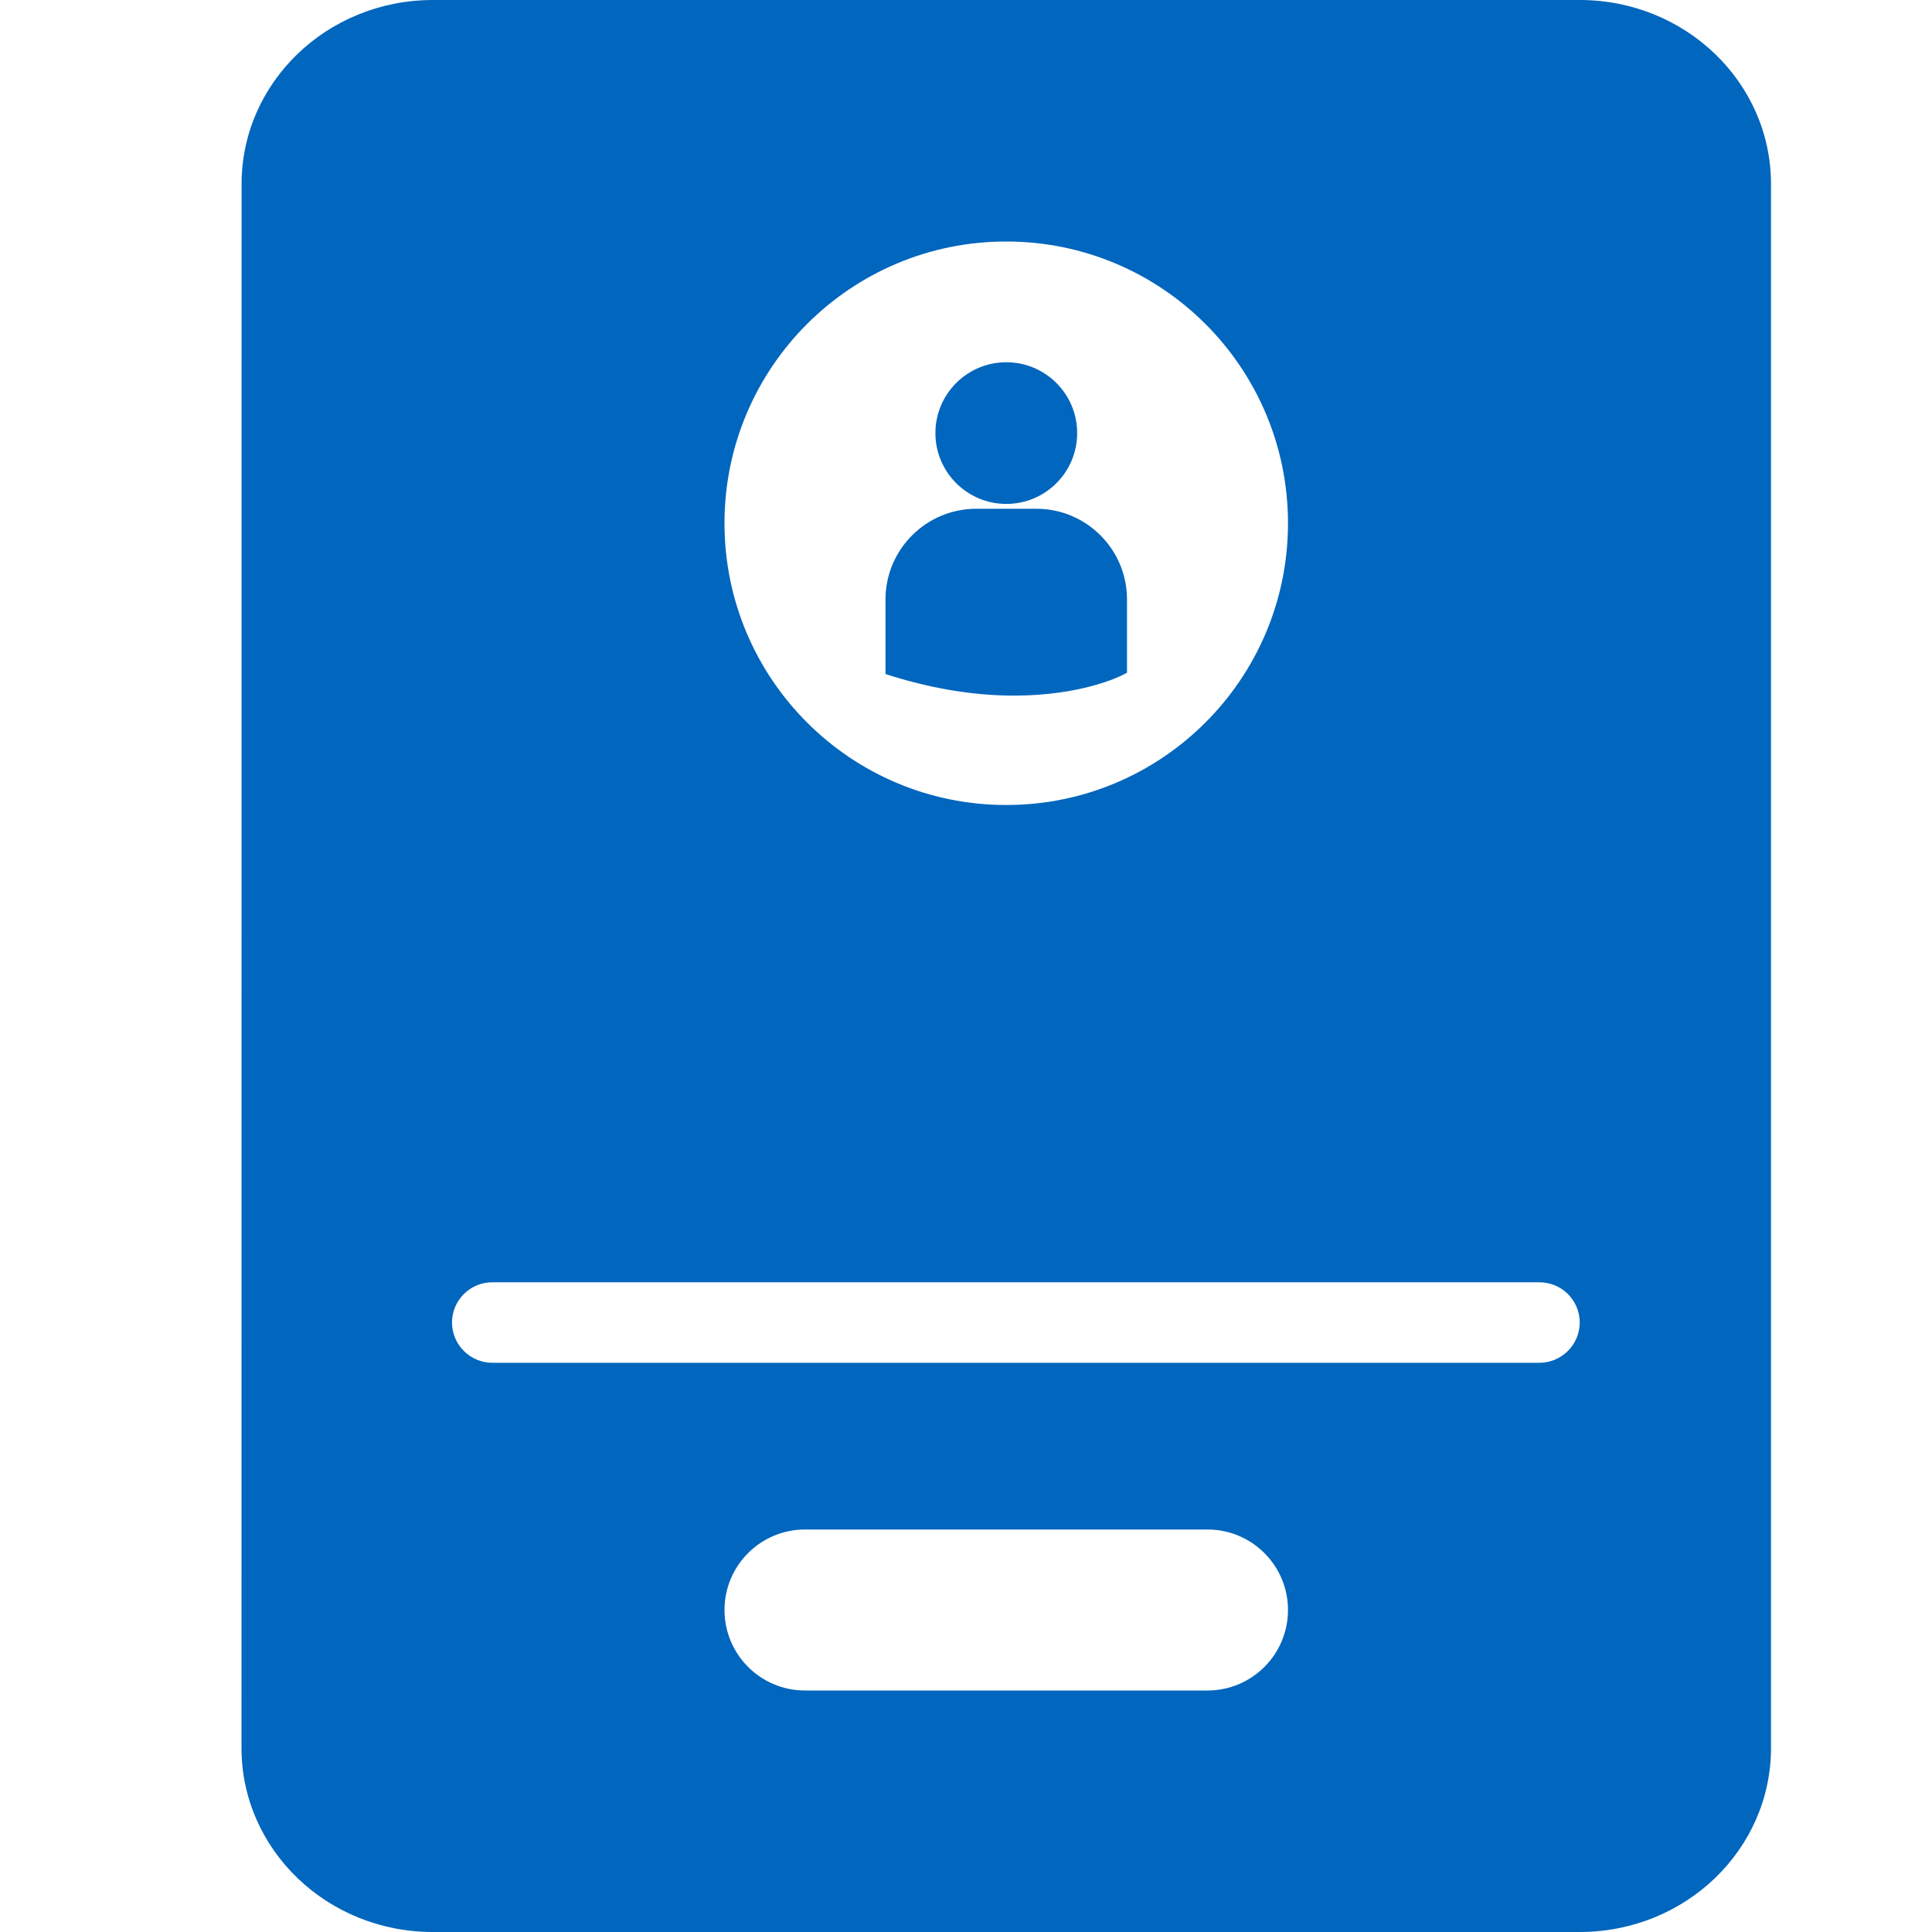
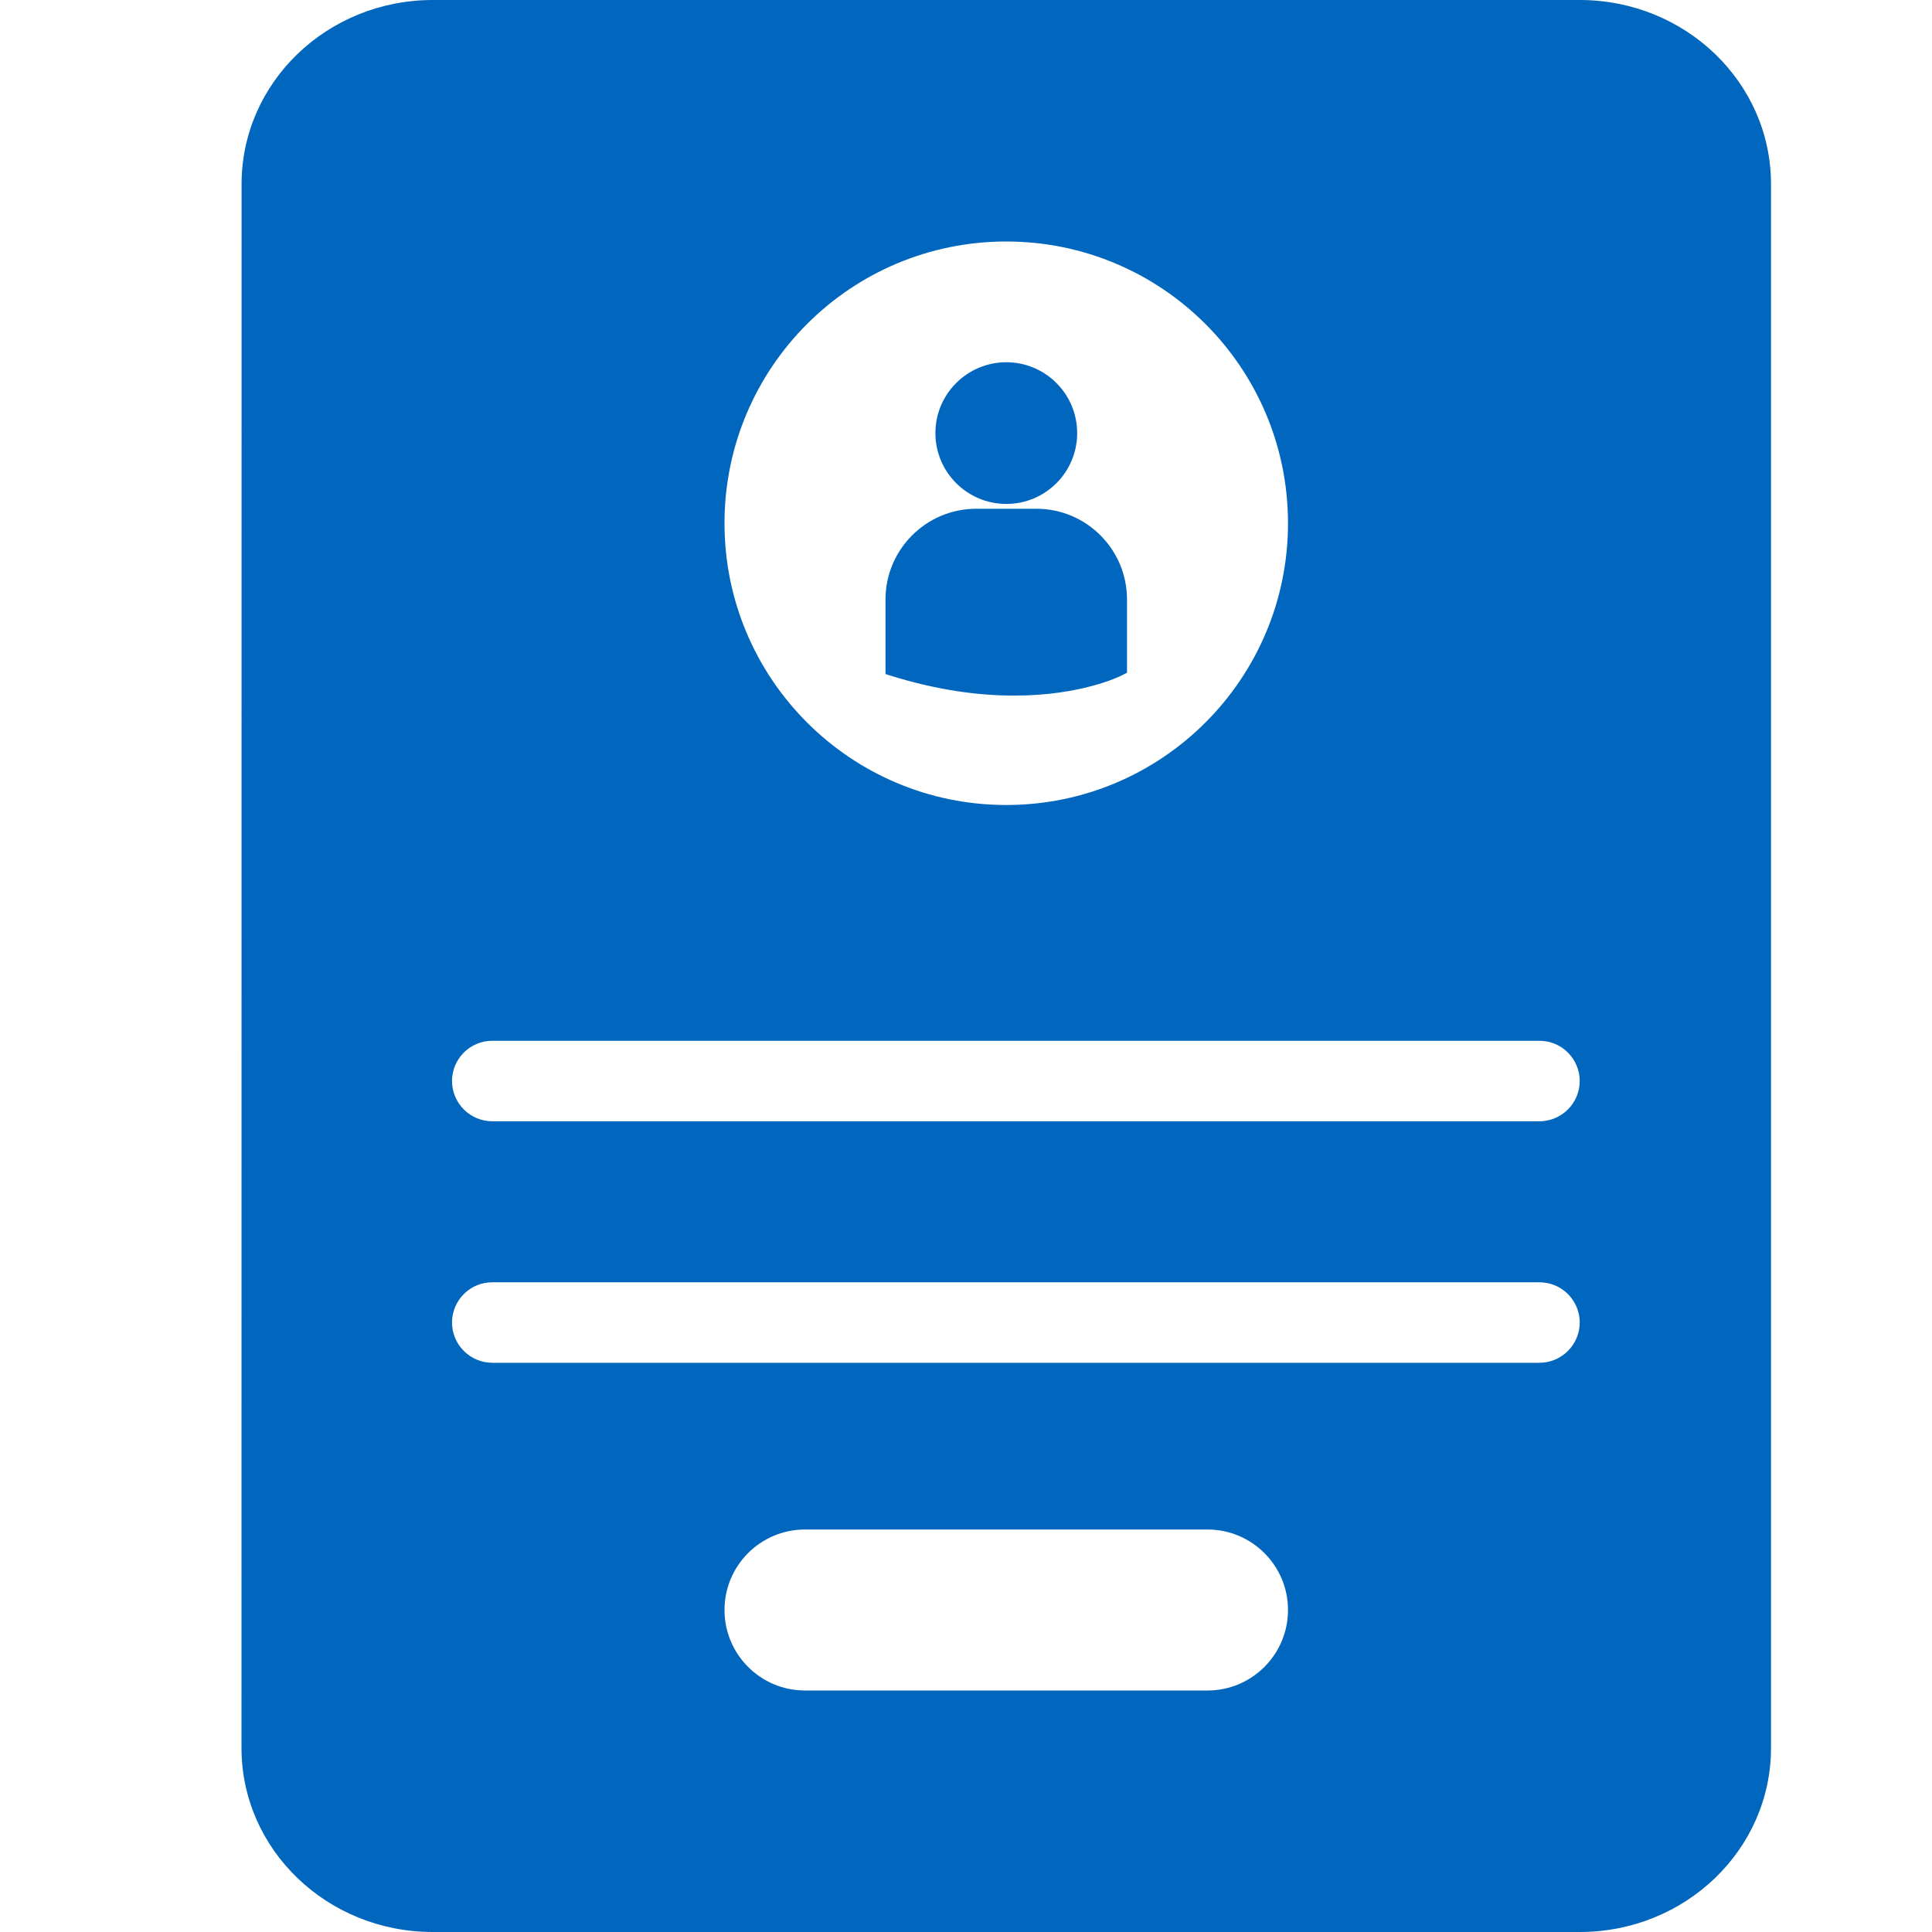
<svg xmlns="http://www.w3.org/2000/svg" width="24" height="24" viewBox="0 0 24 24" fill="none">
-   <path d="M13.381 5.38C13.381 5.866 12.987 6.26 12.501 6.26C12.015 6.26 11.62 5.866 11.62 5.38C11.62 4.894 12.015 4.5 12.501 4.5C12.986 4.5 13.381 4.894 13.381 5.38Z" fill="#0066BE" fillOpacity="1" />
-   <path d="M12.127 6.32H12.874C13.495 6.32 14.001 6.825 14 7.447V8.36H13.994L13.935 8.39C13.906 8.405 13.426 8.641 12.598 8.641C12.174 8.641 11.659 8.579 11.066 8.394L11.003 8.374L11 8.36V7.447C11 6.825 11.506 6.32 12.127 6.32Z" fill="#0066BE" fillOpacity="1" />
-   <path fillRule="evenodd" clipRule="evenodd" d="M3.001 2.286C3.001 1.023 4.065 0 5.377 0H19.624C20.936 0 22 1.023 22 2.286V21.714C22 22.977 20.936 24 19.624 24H5.376C4.064 24 3 22.977 3 21.714L3.001 2.286ZM19.477 13.782C19.383 13.876 19.256 13.929 19.123 13.929H6.115C5.983 13.929 5.856 13.876 5.762 13.782C5.668 13.688 5.615 13.561 5.615 13.429C5.615 13.296 5.668 13.169 5.762 13.075C5.856 12.981 5.983 12.929 6.115 12.929H19.123C19.256 12.929 19.383 12.981 19.477 13.075C19.571 13.169 19.624 13.296 19.624 13.429C19.624 13.561 19.571 13.688 19.477 13.782ZM5.762 16.782C5.856 16.876 5.983 16.929 6.115 16.929H19.123C19.256 16.929 19.383 16.876 19.477 16.782C19.571 16.688 19.624 16.561 19.624 16.429C19.624 16.296 19.571 16.169 19.477 16.075C19.383 15.981 19.256 15.929 19.123 15.929H6.115C5.983 15.929 5.856 15.981 5.762 16.075C5.668 16.169 5.615 16.296 5.615 16.429C5.615 16.561 5.668 16.688 5.762 16.782ZM12.5 10C14.433 10 16 8.433 16 6.5C16 4.567 14.433 3 12.5 3C10.567 3 9 4.567 9 6.5C9 8.433 10.567 10 12.5 10ZM10 19C9.448 19 9 19.448 9 20C9 20.552 9.448 21 10 21H15C15.552 21 16 20.552 16 20C16 19.448 15.552 19 15 19H10Z" fill="#0066BE" fillOpacity="1" />
+   <path d="M13.381 5.38C13.381 5.866 12.987 6.26 12.501 6.26C12.015 6.26 11.62 5.866 11.62 5.38C11.62 4.894 12.015 4.5 12.501 4.5C12.986 4.5 13.381 4.894 13.381 5.38Z" fill="#0066BE" />
+   <path d="M12.127 6.32H12.874C13.495 6.32 14.001 6.825 14 7.447V8.36H13.994L13.935 8.39C13.906 8.405 13.426 8.641 12.598 8.641C12.174 8.641 11.659 8.579 11.066 8.394L11.003 8.374L11 8.36V7.447C11 6.825 11.506 6.32 12.127 6.32Z" fill="#0066BE" />
+   <path fill-rule="evenodd" clip-rule="evenodd" d="M3.001 2.286C3.001 1.023 4.065 0 5.377 0H19.624C20.936 0 22 1.023 22 2.286V21.714C22 22.977 20.936 24 19.624 24H5.376C4.064 24 3 22.977 3 21.714L3.001 2.286ZM19.477 13.782C19.383 13.876 19.256 13.929 19.123 13.929H6.115C5.983 13.929 5.856 13.876 5.762 13.782C5.668 13.688 5.615 13.561 5.615 13.429C5.615 13.296 5.668 13.169 5.762 13.075C5.856 12.981 5.983 12.929 6.115 12.929H19.123C19.256 12.929 19.383 12.981 19.477 13.075C19.571 13.169 19.624 13.296 19.624 13.429C19.624 13.561 19.571 13.688 19.477 13.782ZM5.762 16.782C5.856 16.876 5.983 16.929 6.115 16.929H19.123C19.256 16.929 19.383 16.876 19.477 16.782C19.571 16.688 19.624 16.561 19.624 16.429C19.624 16.296 19.571 16.169 19.477 16.075C19.383 15.981 19.256 15.929 19.123 15.929H6.115C5.983 15.929 5.856 15.981 5.762 16.075C5.668 16.169 5.615 16.296 5.615 16.429C5.615 16.561 5.668 16.688 5.762 16.782ZM12.5 10C14.433 10 16 8.433 16 6.5C16 4.567 14.433 3 12.5 3C10.567 3 9 4.567 9 6.5C9 8.433 10.567 10 12.5 10ZM10 19C9.448 19 9 19.448 9 20C9 20.552 9.448 21 10 21H15C15.552 21 16 20.552 16 20C16 19.448 15.552 19 15 19H10Z" fill="#0066BE" />
</svg>
